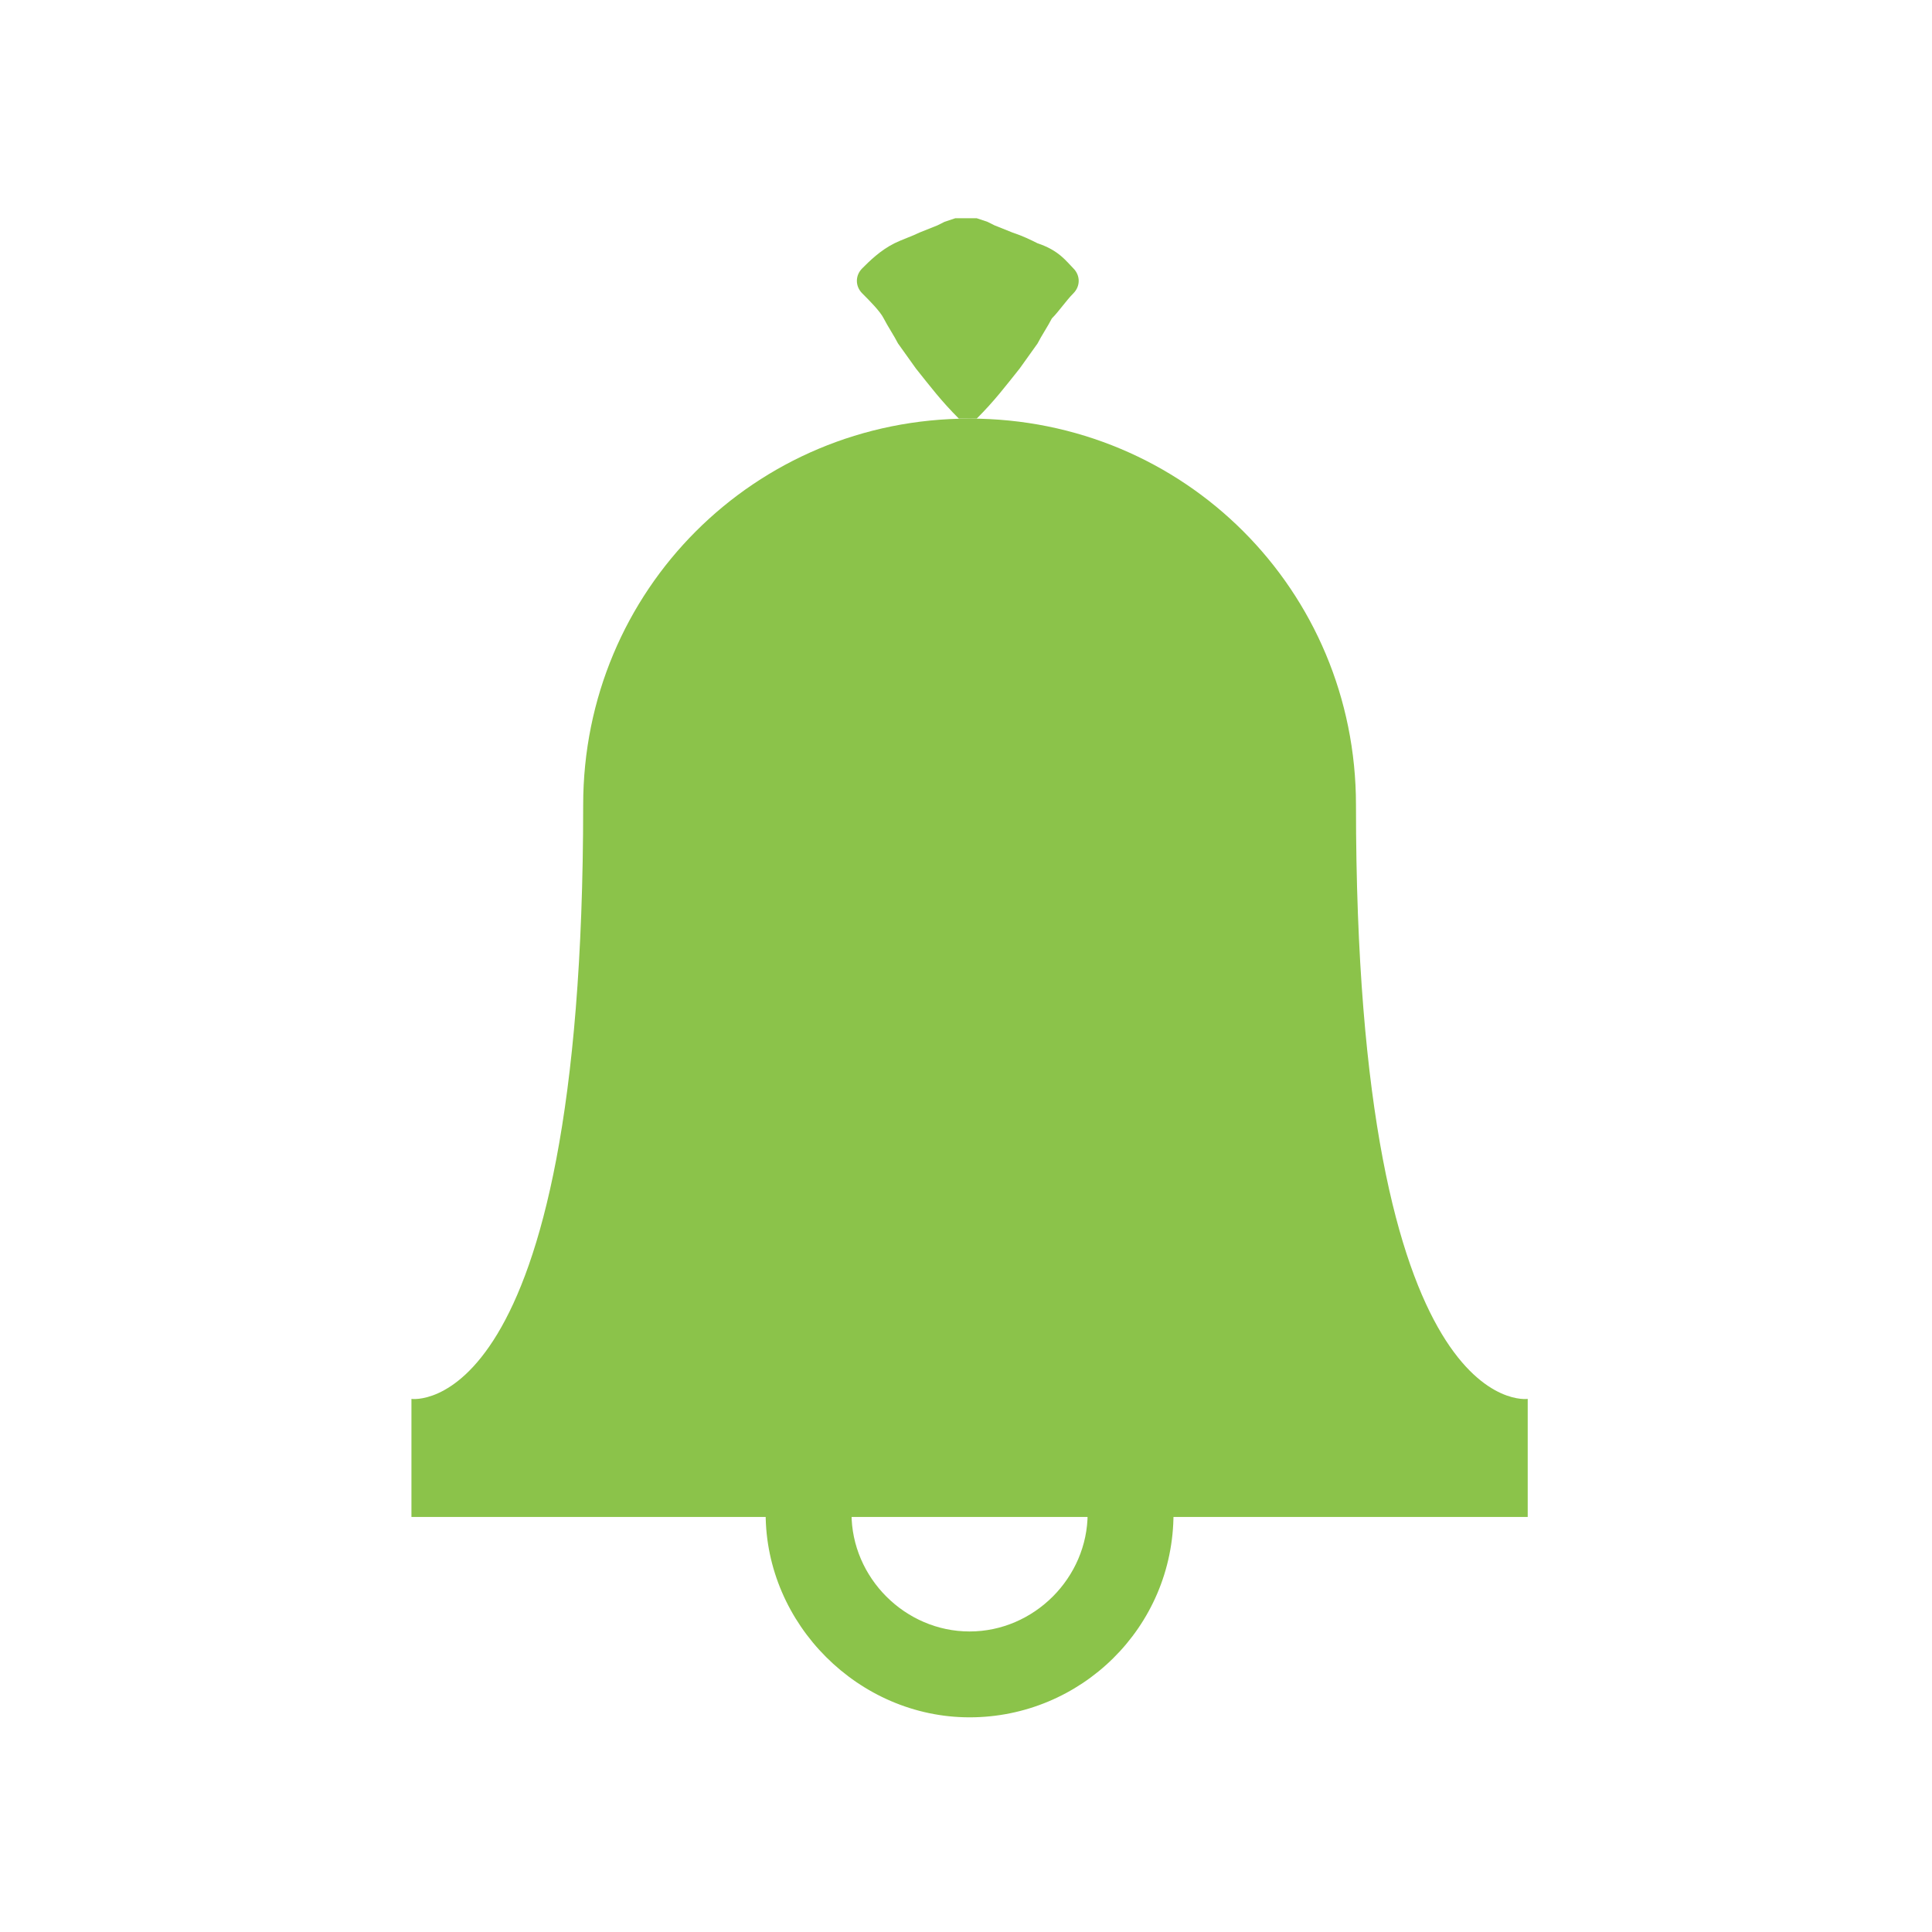
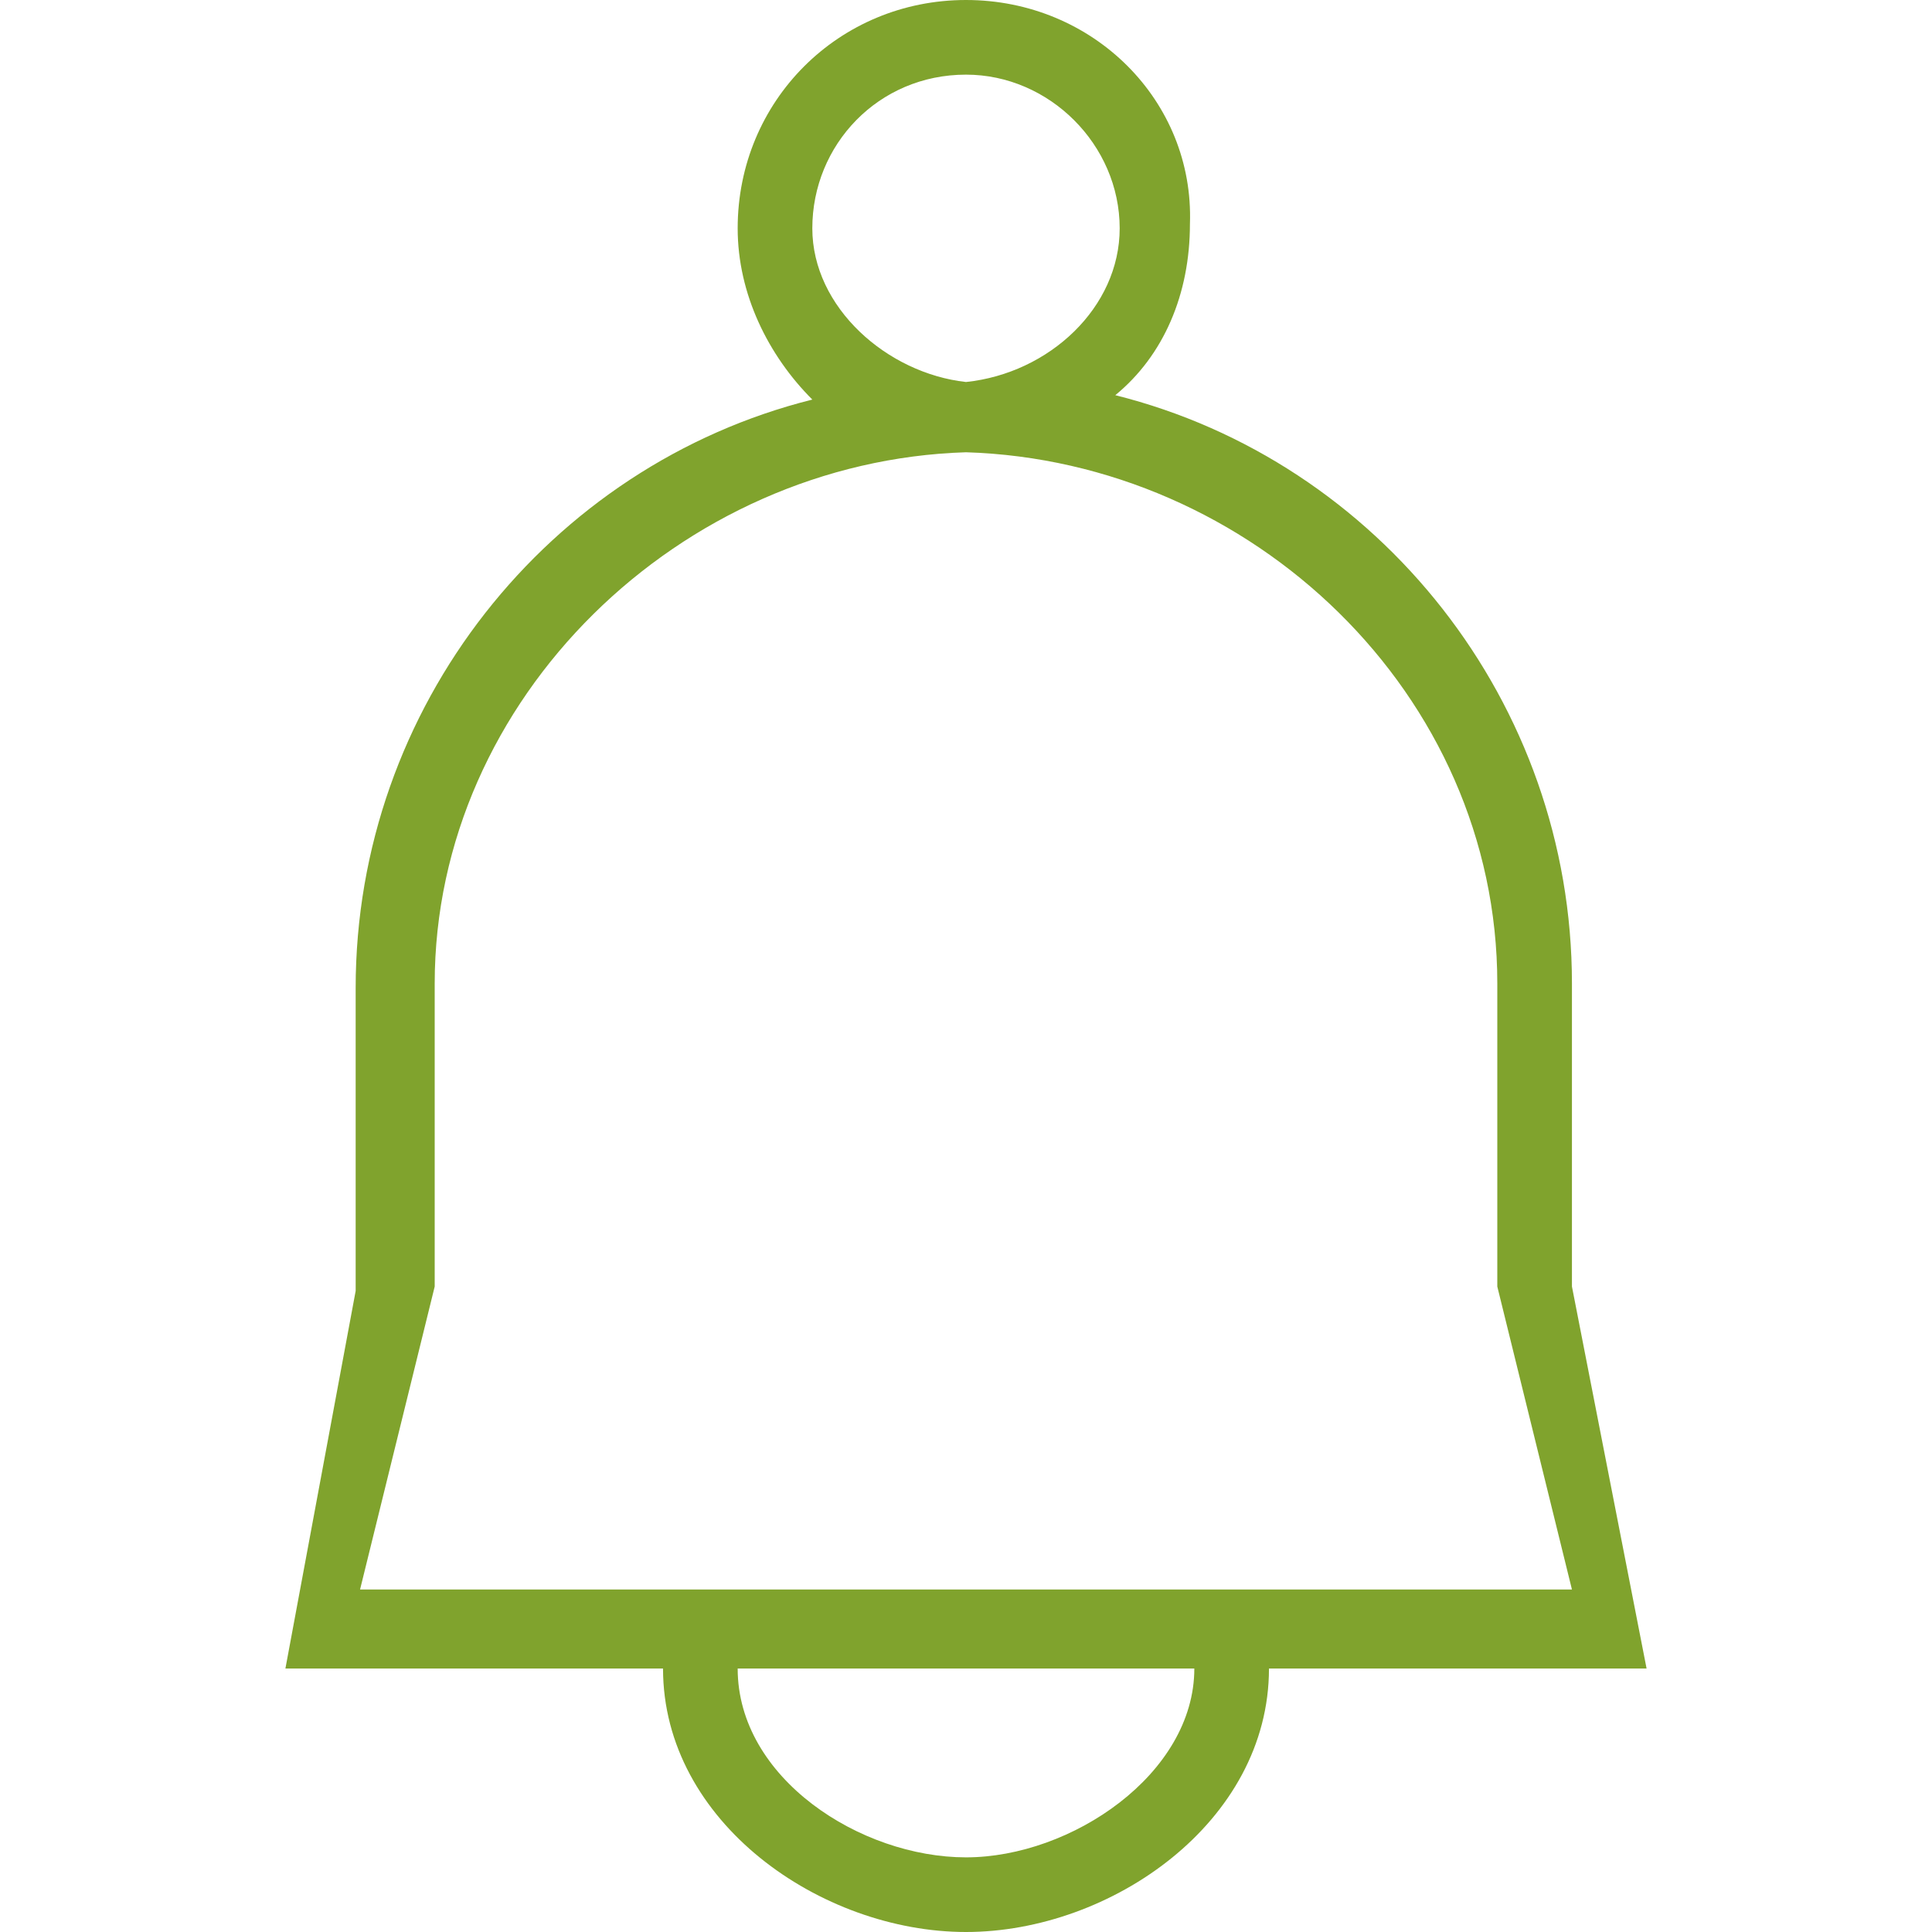
- <svg xmlns="http://www.w3.org/2000/svg" version="1.1" id="Слой_1" x="0px" y="0px" viewBox="0 0 54 54" style="enable-background:new 0 0 54 54;" xml:space="preserve">
+ <svg xmlns="http://www.w3.org/2000/svg" version="1.1" id="Слой_1" x="0px" y="0px" viewBox="0 0 44 44" style="enable-background:new 0 0 44 44;" xml:space="preserve">
  <style type="text/css">
- 	.st0{fill:none;}
- 	.st1{fill:#8bc34a;}
+ 	.st0{fill:#80A32D;}
</style>
-   <g>
-     <path class="st0" d="M0,0h54v54H0V0z" />
-     <g>
-       <path class="st1" d="M16.3,22.5c0-6,4.8-10.8,10.8-10.8c6,0,10.8,4.8,10.8,10.8c0,17.3,4.8,16.6,4.8,16.6v3.3H31.9h-7.6H11.5v-3.3    C11.5,39.1,16.3,39.8,16.3,22.5" />
-       <g>
-         <path class="st1" d="M27.1,48c-3.1,0-5.7-2.6-5.7-5.7c0-3.1,2.6-5.7,5.7-5.7s5.7,2.6,5.7,5.7C32.8,45.5,30.2,48,27.1,48z      M27.1,39c-1.8,0-3.3,1.5-3.3,3.3c0,1.8,1.5,3.3,3.3,3.3c1.8,0,3.3-1.5,3.3-3.3C30.4,40.5,28.9,39,27.1,39z" />
-       </g>
-       <path class="st1" d="M26.8,11.7c-0.5-0.5-0.8-0.9-1.2-1.4l-0.5-0.7c-0.1-0.2-0.3-0.5-0.4-0.7c-0.1-0.2-0.4-0.5-0.6-0.7    c-0.2-0.2-0.2-0.5,0-0.7C24.3,7.3,24.6,7,25,6.8c0.2-0.1,0.5-0.2,0.7-0.3l0.5-0.2l0.2-0.1l0.3-0.1h0.6l0.3,0.1l0.2,0.1l0.5,0.2    c0.3,0.1,0.5,0.2,0.7,0.3C29.6,7,29.8,7.3,30,7.5c0.2,0.2,0.2,0.5,0,0.7c-0.2,0.2-0.4,0.5-0.6,0.7c-0.1,0.2-0.3,0.5-0.4,0.7    l-0.5,0.7c-0.4,0.5-0.7,0.9-1.2,1.4L26.8,11.7L26.8,11.7z" />
-     </g>
-   </g>
+   <path class="st0" d="M35.8,29.3v-6.9c0-6.4-4.4-11.9-10.4-13.4c1.1-0.9,1.7-2.3,1.7-3.9C27.2,2.3,24.9,0,22,0  c-2.9,0-5.2,2.3-5.2,5.2c0,1.5,0.7,2.9,1.7,3.9c-6,1.5-10.4,7-10.4,13.4v6.9L6.5,38h8.6c0,3.5,3.6,6,6.9,6c3.3,0,6.9-2.5,6.9-6h8.6  L35.8,29.3z M18.5,5.2c0-1.9,1.5-3.5,3.5-3.5c1.9,0,3.5,1.6,3.5,3.5c0,1.8-1.6,3.3-3.5,3.5c-0.1,0,0.1,0,0,0  C20.2,8.5,18.5,7,18.5,5.2z M22,42.3c-2.4,0-5.2-1.8-5.2-4.3h10.4C27.2,40.4,24.4,42.3,22,42.3z M8.2,36.2l1.7-6.9v-6.9  c0-6.5,5.6-11.9,12.1-12.1c0.1,0-0.1,0,0,0c6.5,0.2,12.1,5.5,12.1,12.1v6.9l1.7,6.9H8.2z" />
</svg>
